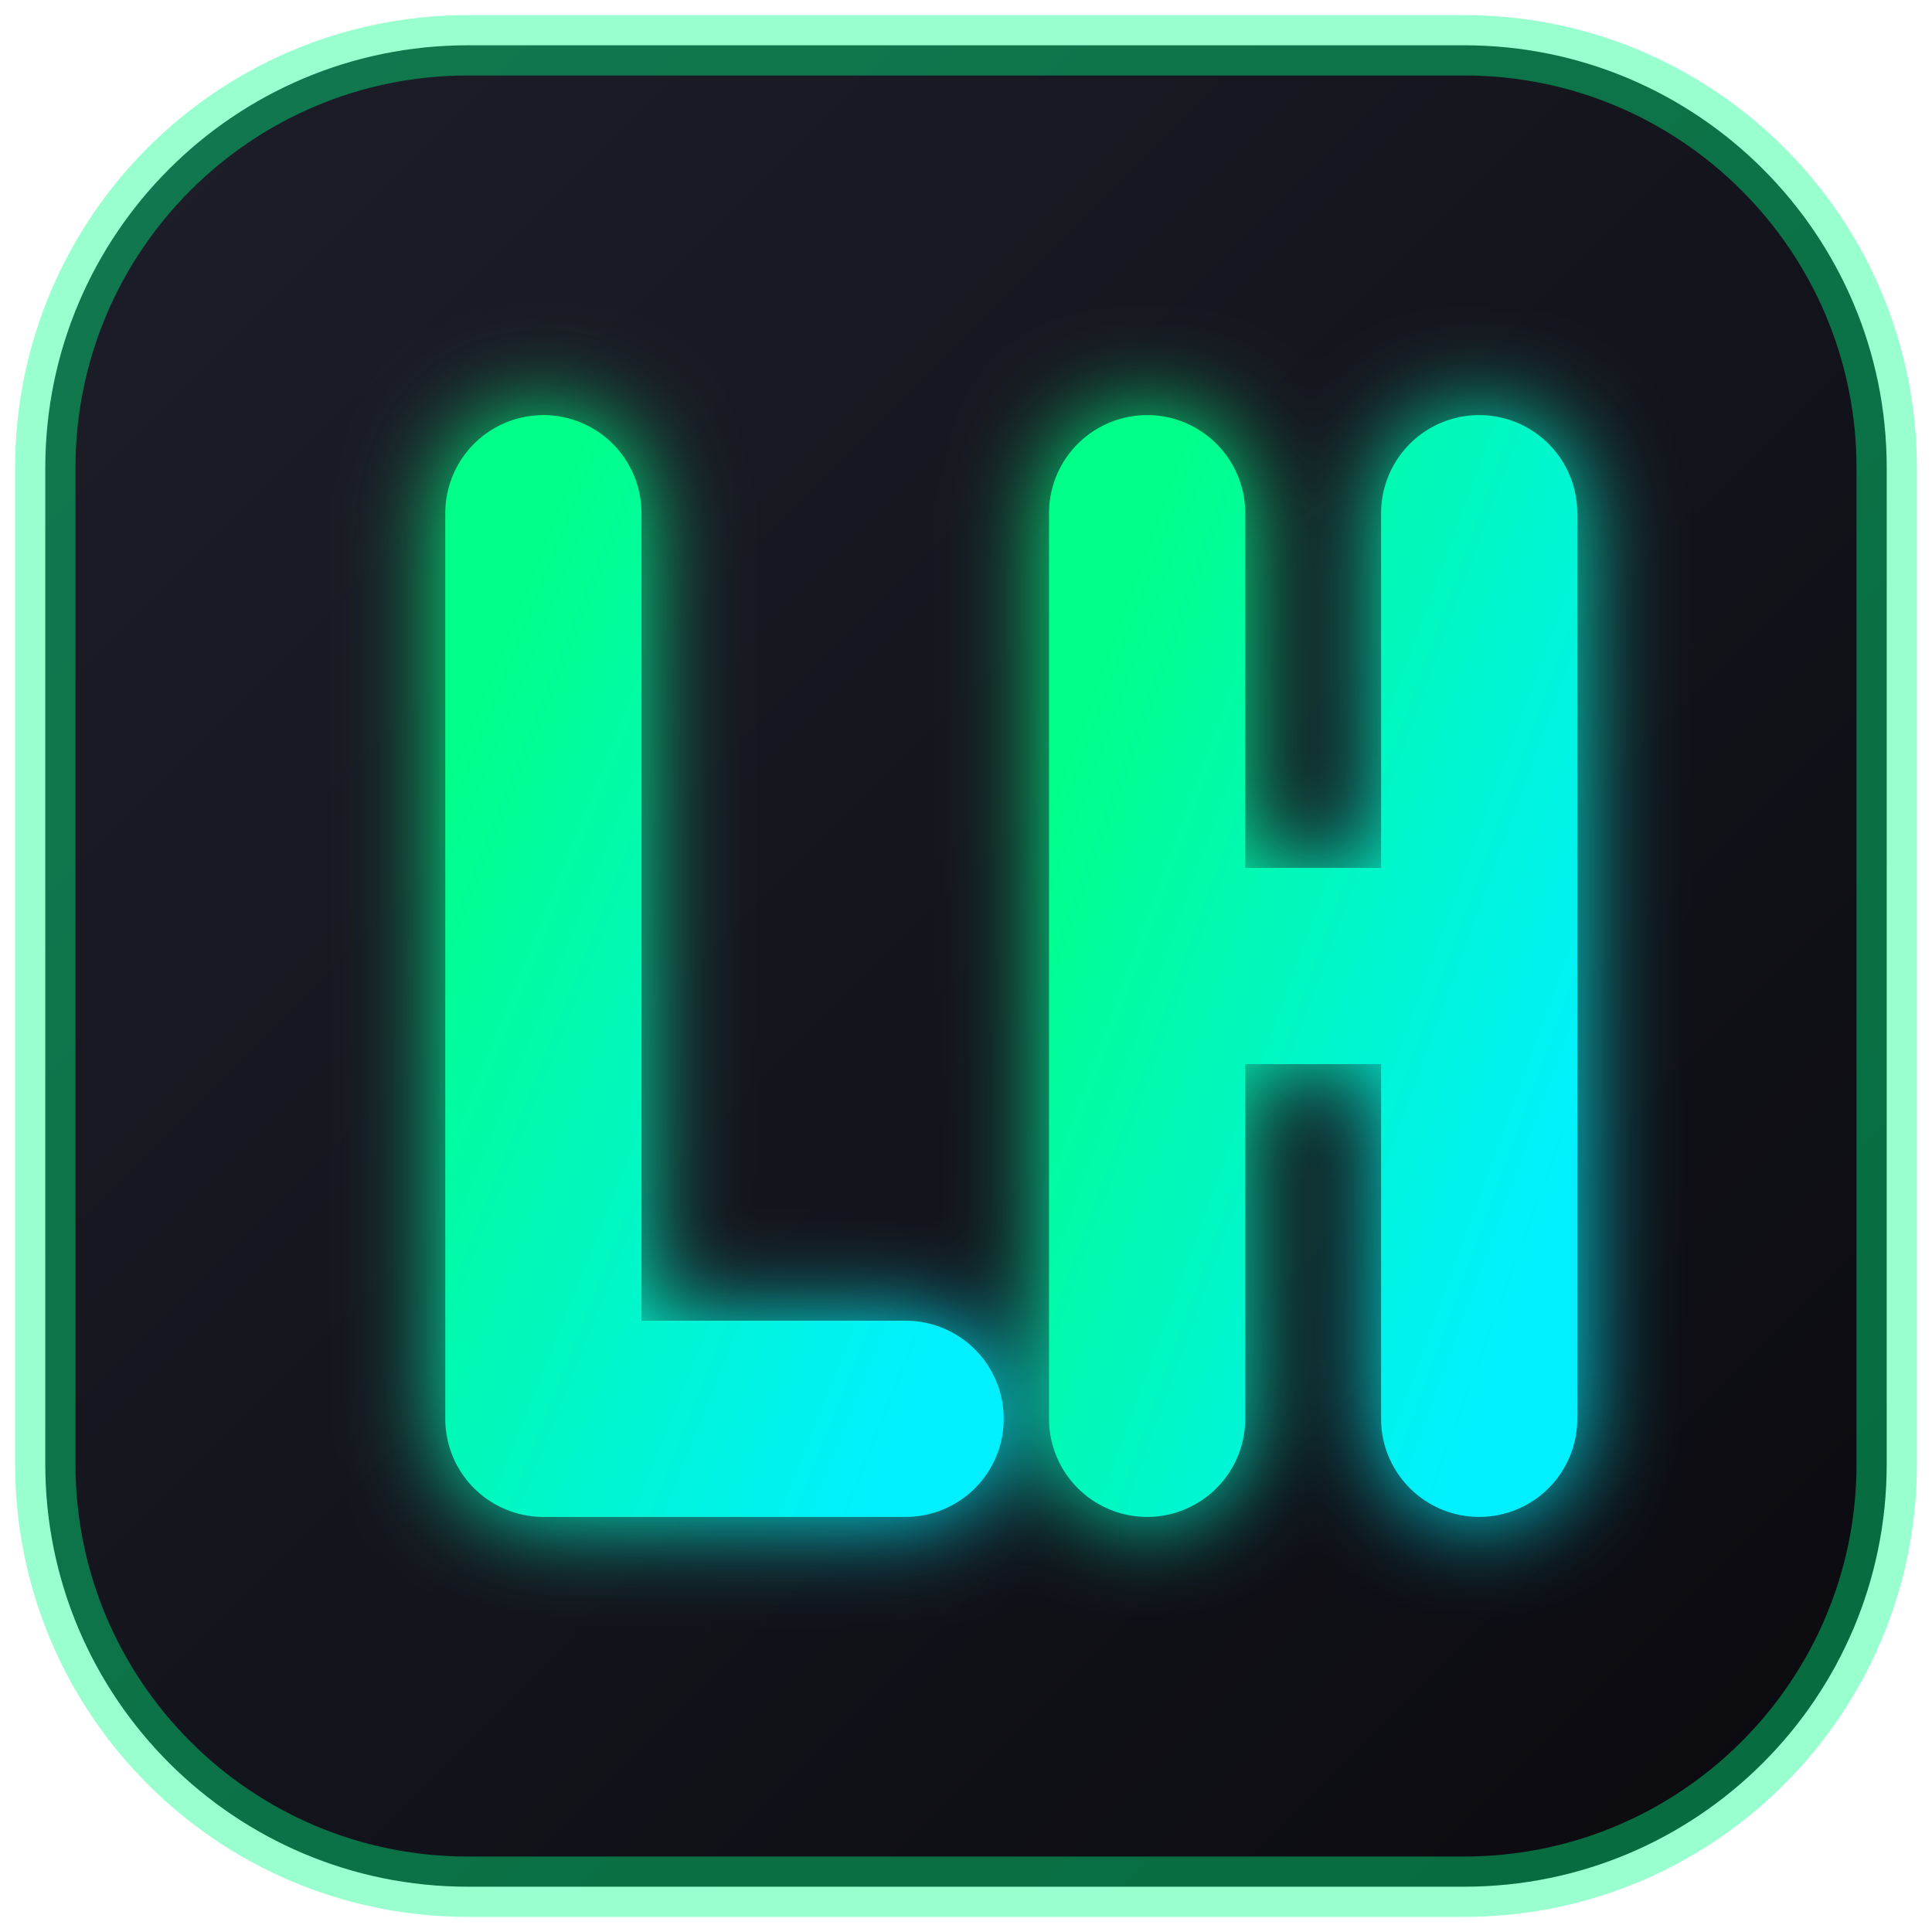
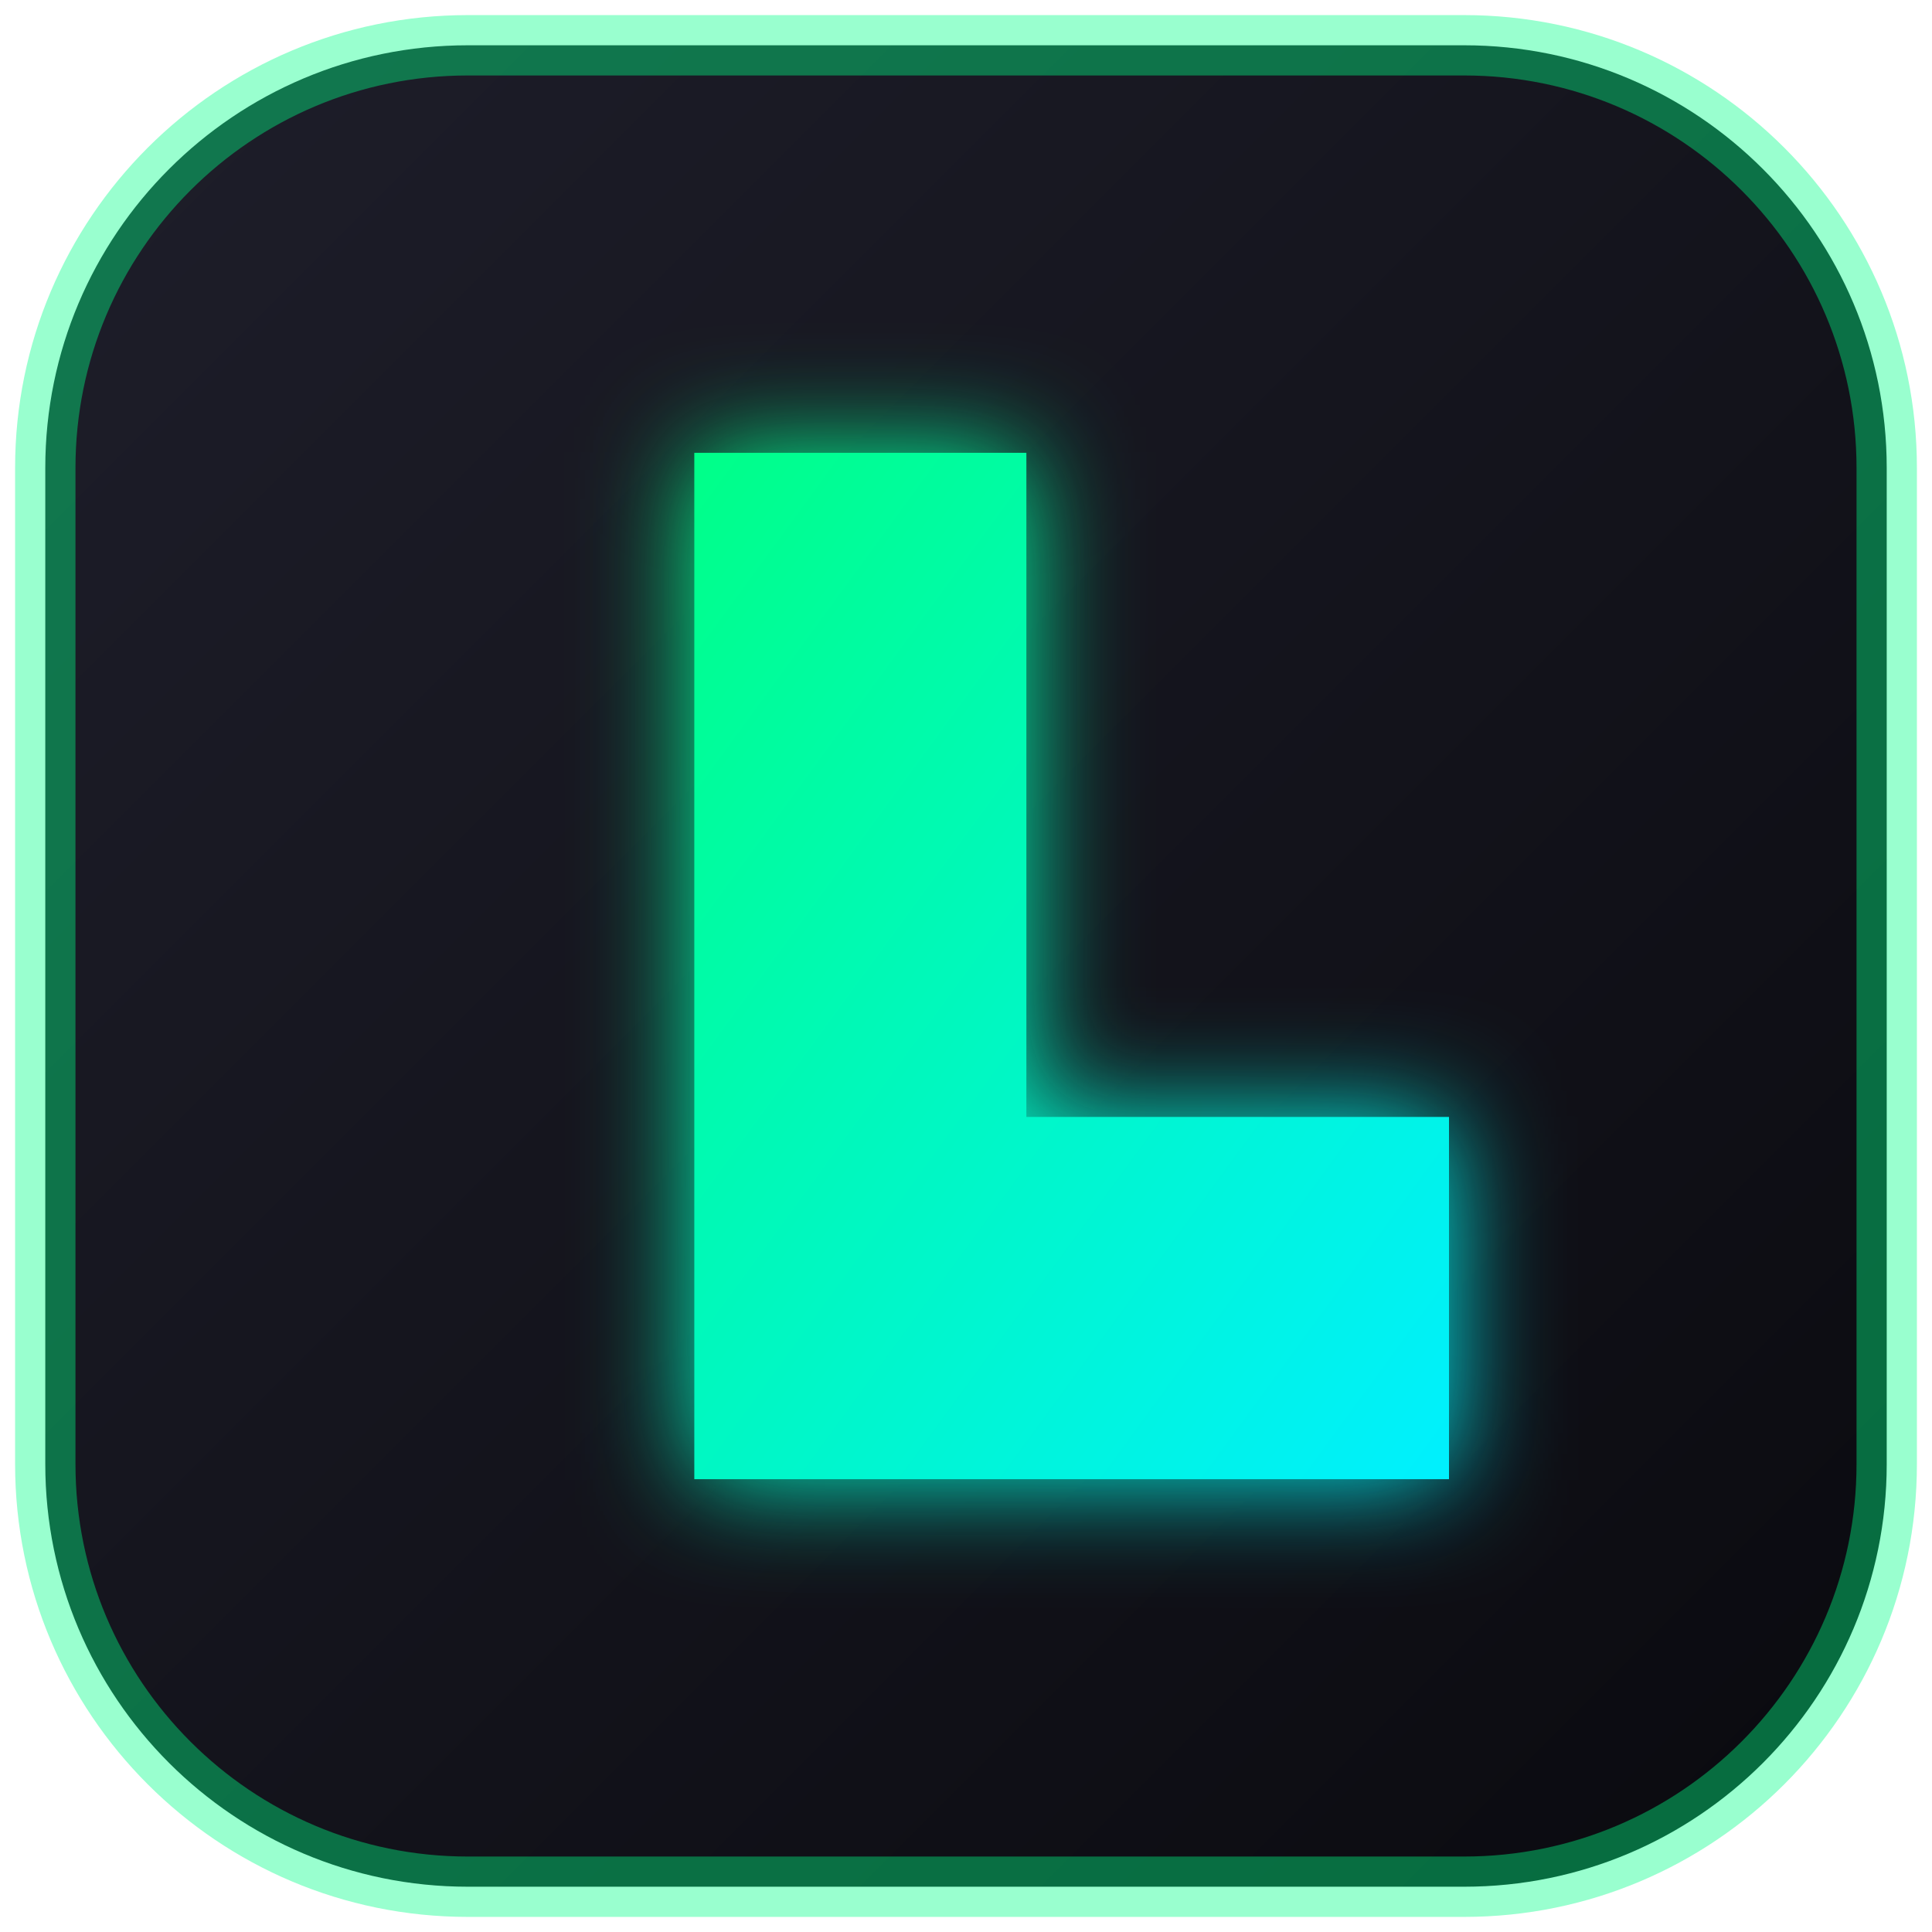
<svg xmlns="http://www.w3.org/2000/svg" viewBox="0 0 64 64" width="64" height="64">
  <defs>
    <linearGradient id="bg" x1="0" y1="0" x2="1" y2="1">
      <stop offset="0" stop-color="#1e1e2a" />
      <stop offset="1" stop-color="#0a0a0f" />
    </linearGradient>
    <linearGradient id="ink" x1="0" y1="0" x2="1" y2="1">
      <stop offset="0" stop-color="#00ff88" />
      <stop offset="1" stop-color="#00f0ff" />
    </linearGradient>
    <filter id="glow" x="-40%" y="-40%" width="180%" height="180%">
-       <feGaussianBlur stdDeviation="1.6" result="b" />
+       <feGaussianBlur stdDeviation="1.8" result="b" />
      <feMerge>
        <feMergeNode in="b" />
        <feMergeNode in="SourceGraphic" />
      </feMerge>
    </filter>
  </defs>
  <rect x="1.5" y="1.5" width="61" height="61" rx="14" fill="url(#bg)" stroke="#00ff88" stroke-opacity="0.4" stroke-width="2" />
-   <g filter="url(#glow)" fill="none" stroke="url(#ink)" stroke-width="6.5" stroke-linecap="round" stroke-linejoin="round">
-     <path d="M18 17 V47 H30" />
-     <path d="M38 17 V47 M38 32 H49 M49 17 V47" />
-   </g>
+   <path d="M23 15 H34 V37 H48 V49 H23 Z" fill="url(#ink)" filter="url(#glow)" />
</svg>
